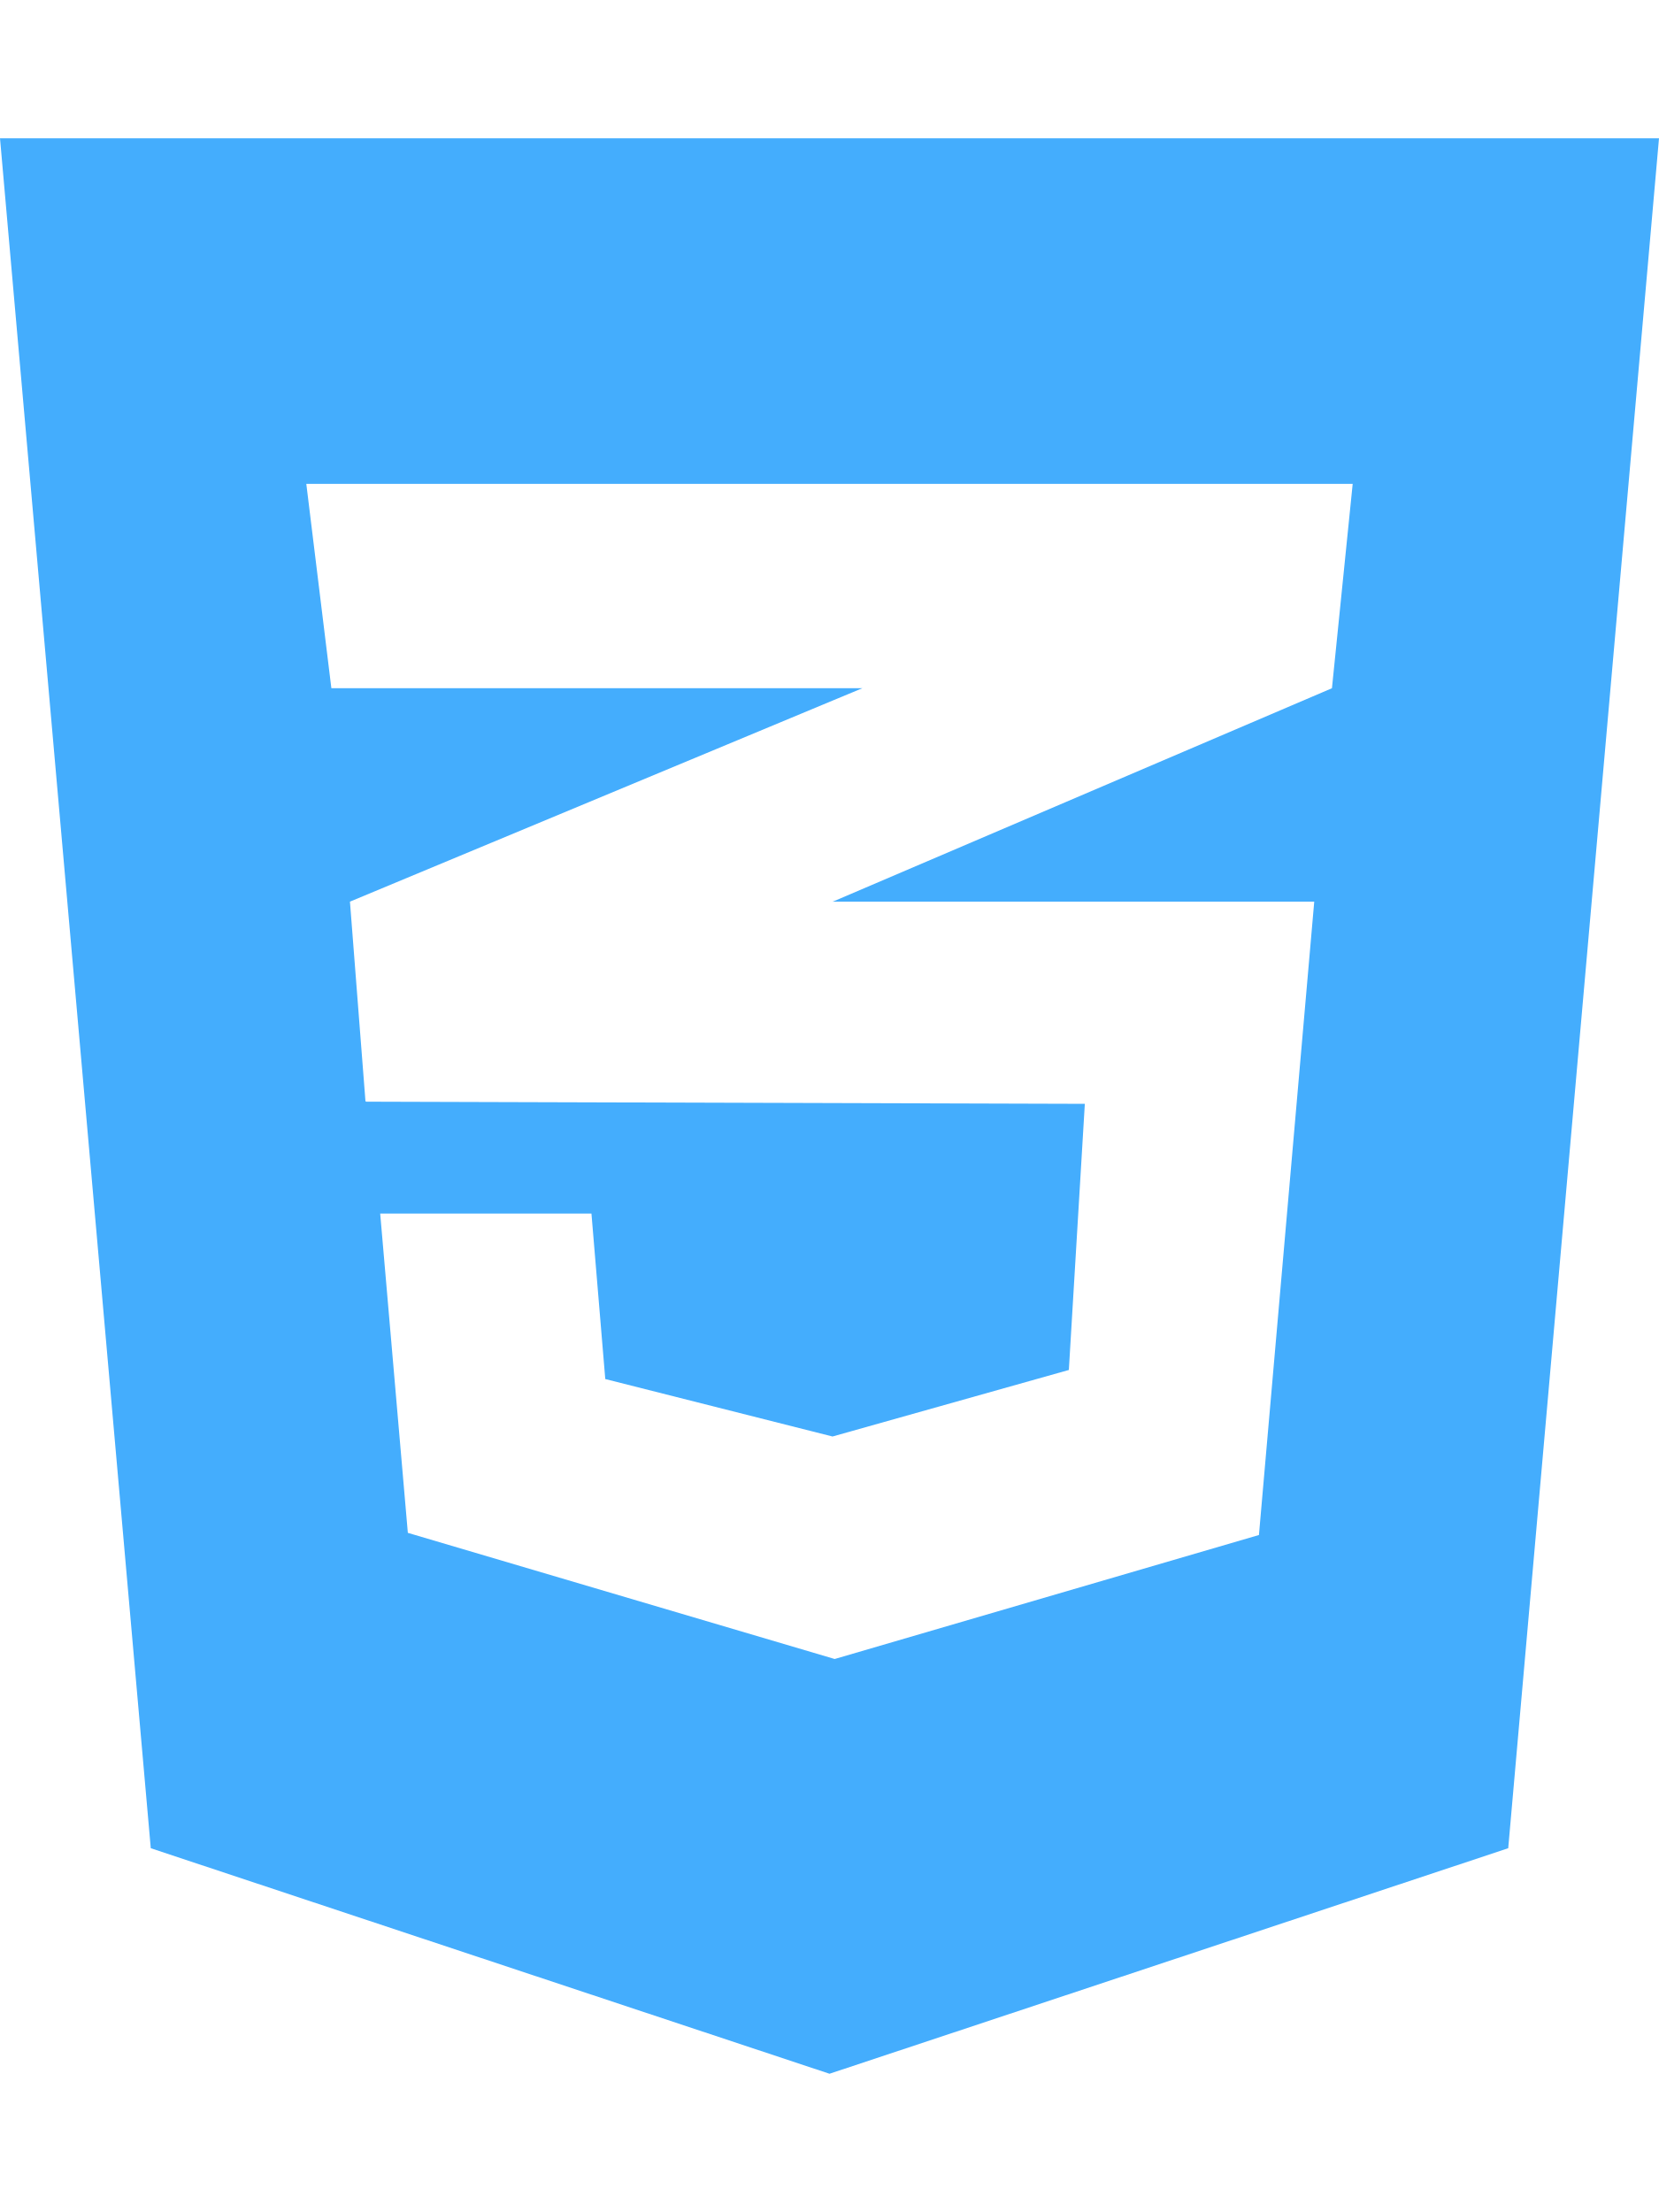
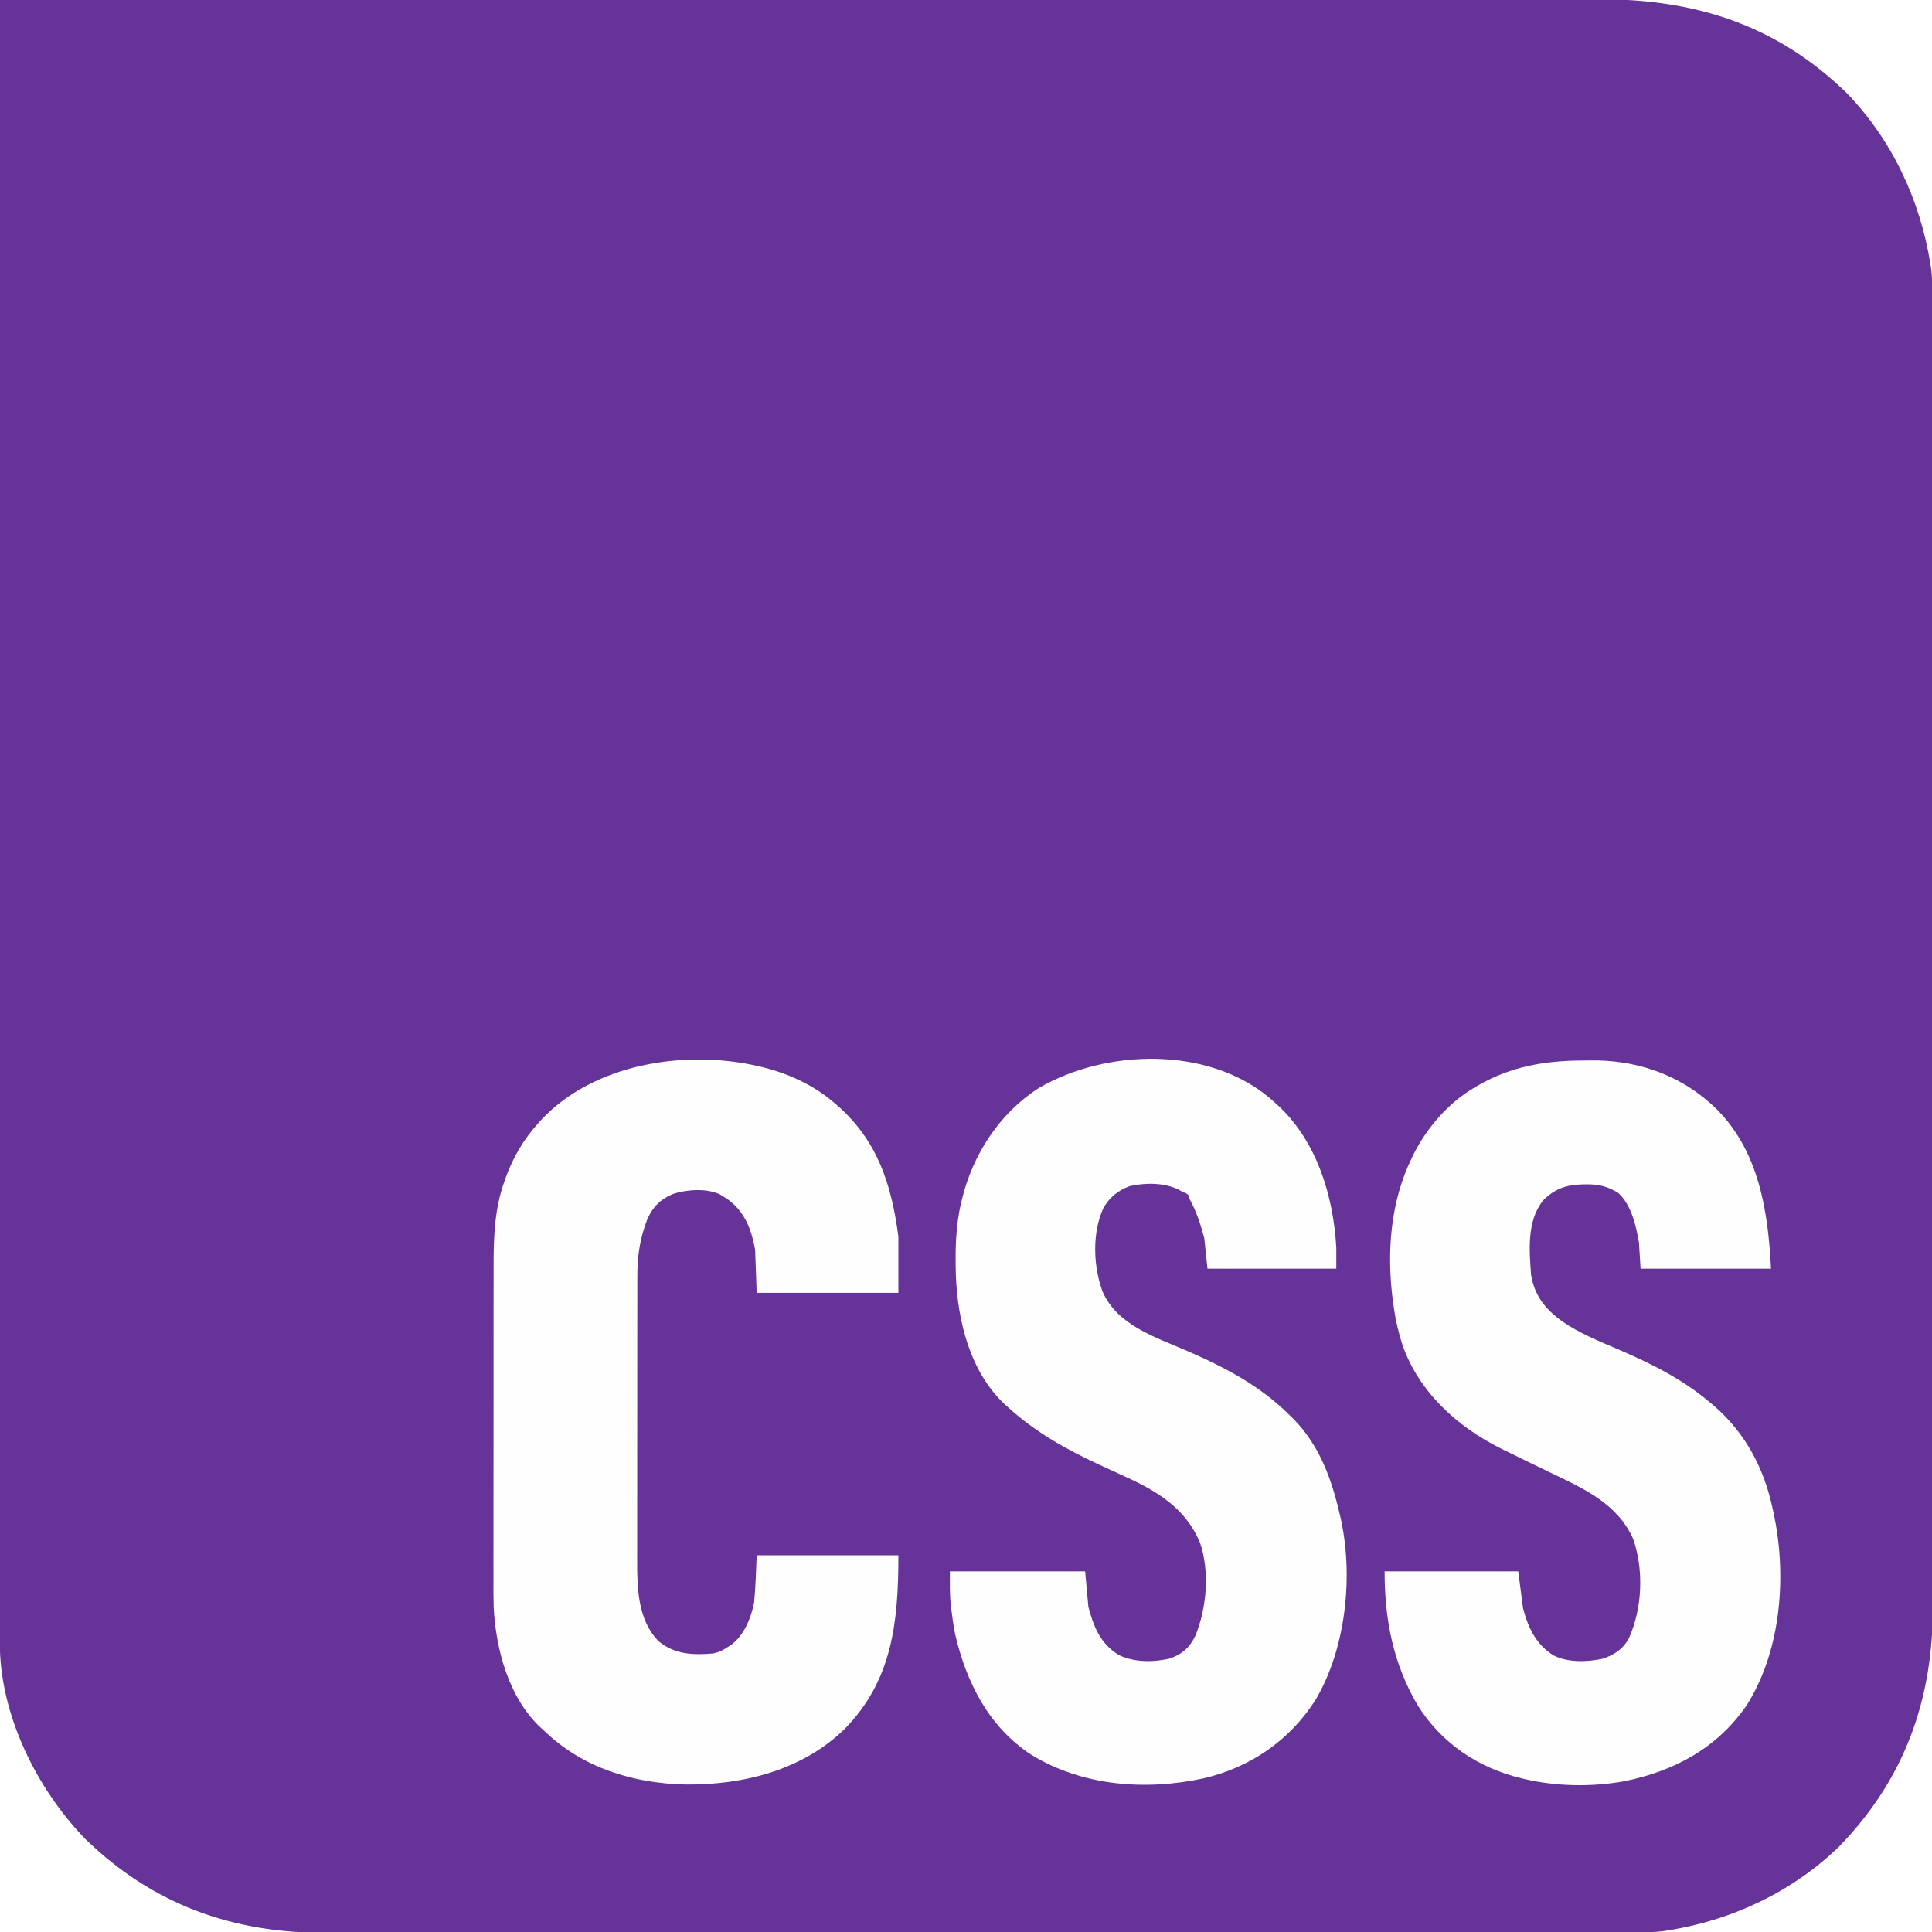
- <svg xmlns="http://www.w3.org/2000/svg" viewBox="0 0 384 512">
-   <path fill="#44adfd" d="M0 32l34.9 395.8L192 480l157.1-52.2L384 32H0zm313.1 80l-4.8 47.3L193 208.6l-.3 .1h111.5l-12.8 146.6-98.2 28.7-98.8-29.2-6.4-73.9h48.9l3.2 38.3 52.6 13.3 54.7-15.4 3.7-61.6-166.3-.5v-.1l-.2 .1-3.6-46.3L193.1 162l6.5-2.7H76.7L70.9 112h242.2z" />
+ <svg xmlns="http://www.w3.org/2000/svg" version="1.1" width="1200" height="1200">
+   <path d="M0 0 C87.539 -0.061 175.078 -0.122 293.003 -0.169 C294.463 -0.17 295.924 -0.17 297.384 -0.171 C328.043 -0.183 358.703 -0.194 389.362 -0.204 C404.764 -0.209 420.166 -0.214 435.568 -0.219 C437.891 -0.22 440.214 -0.221 442.538 -0.221 C478.295 -0.234 514.053 -0.249 549.81 -0.275 C550.579 -0.275 551.347 -0.276 552.138 -0.276 C564.525 -0.285 576.911 -0.294 589.298 -0.303 C624.993 -0.33 660.687 -0.354 696.382 -0.365 C697.117 -0.365 697.852 -0.365 698.609 -0.365 C714.741 -0.37 730.872 -0.373 747.004 -0.376 C753.496 -0.377 759.988 -0.378 766.48 -0.38 C767.19 -0.38 767.901 -0.38 768.633 -0.38 C791.49 -0.384 814.347 -0.401 837.205 -0.425 C860.889 -0.45 884.574 -0.46 908.259 -0.454 C921.904 -0.451 935.55 -0.459 949.195 -0.483 C958.322 -0.498 967.448 -0.499 976.575 -0.487 C981.768 -0.481 986.96 -0.481 992.153 -0.5 C1052.288 -0.697 1103.018 15.058 1146.875 57.625 C1175.033 86.625 1192.726 124.247 1199 164 C1199.17 165.076 1199.34 166.151 1199.516 167.26 C1200.291 173.578 1200.142 179.931 1200.134 186.286 C1200.136 187.748 1200.139 189.21 1200.141 190.672 C1200.148 194.693 1200.148 198.715 1200.147 202.737 C1200.147 207.111 1200.153 211.485 1200.158 215.859 C1200.168 224.537 1200.172 233.215 1200.174 241.893 C1200.177 252.287 1200.185 262.681 1200.194 273.075 C1200.215 298.2 1200.226 323.325 1200.234 348.449 C1200.239 360.339 1200.244 372.228 1200.249 384.117 C1200.267 424.824 1200.282 465.532 1200.289 506.239 C1200.29 508.795 1200.29 511.35 1200.291 513.906 C1200.291 515.807 1200.291 515.807 1200.292 517.746 C1200.293 524.167 1200.294 530.587 1200.295 537.008 C1200.295 538.282 1200.296 539.556 1200.296 540.869 C1200.304 582.165 1200.327 623.462 1200.36 664.758 C1200.394 708.43 1200.414 752.103 1200.417 795.775 C1200.417 800.572 1200.418 805.369 1200.418 810.167 C1200.419 811.348 1200.419 812.529 1200.419 813.746 C1200.421 832.732 1200.437 851.717 1200.457 870.703 C1200.478 889.8 1200.483 908.897 1200.474 927.993 C1200.468 939.328 1200.474 950.663 1200.496 961.998 C1200.51 969.584 1200.508 977.17 1200.496 984.756 C1200.489 989.069 1200.488 993.382 1200.505 997.695 C1200.722 1055.547 1182.984 1105.035 1142.375 1146.875 C1113.375 1175.033 1075.753 1192.726 1036 1199 C1034.924 1199.17 1033.849 1199.34 1032.74 1199.516 C1026.422 1200.291 1020.069 1200.142 1013.714 1200.134 C1012.252 1200.136 1010.79 1200.139 1009.328 1200.141 C1005.307 1200.148 1001.285 1200.148 997.263 1200.147 C992.889 1200.147 988.515 1200.153 984.141 1200.158 C975.463 1200.168 966.785 1200.172 958.107 1200.174 C947.713 1200.177 937.319 1200.185 926.925 1200.194 C901.8 1200.215 876.675 1200.226 851.551 1200.234 C839.661 1200.239 827.772 1200.244 815.883 1200.249 C775.176 1200.267 734.468 1200.282 693.761 1200.289 C691.205 1200.29 688.65 1200.29 686.094 1200.291 C684.827 1200.291 683.56 1200.291 682.254 1200.292 C675.833 1200.293 669.413 1200.294 662.992 1200.295 C661.081 1200.296 661.081 1200.296 659.131 1200.296 C617.835 1200.304 576.538 1200.327 535.242 1200.36 C491.57 1200.394 447.897 1200.414 404.225 1200.417 C399.428 1200.417 394.631 1200.418 389.833 1200.418 C388.062 1200.419 388.062 1200.419 386.254 1200.419 C367.268 1200.421 348.283 1200.437 329.297 1200.457 C310.2 1200.478 291.103 1200.483 272.007 1200.474 C260.672 1200.468 249.337 1200.474 238.002 1200.496 C230.416 1200.51 222.83 1200.508 215.244 1200.496 C210.931 1200.489 206.618 1200.488 202.305 1200.505 C144.453 1200.722 94.965 1182.984 53.125 1142.375 C22.58 1110.917 -0.13 1064.851 -0.124 1020.415 C-0.125 1019.691 -0.127 1018.967 -0.128 1018.221 C-0.131 1015.801 -0.127 1013.381 -0.123 1010.961 C-0.124 1009.198 -0.125 1007.436 -0.127 1005.673 C-0.13 1000.817 -0.126 995.961 -0.122 991.104 C-0.119 985.826 -0.121 980.548 -0.123 975.27 C-0.125 966.014 -0.123 956.759 -0.119 947.504 C-0.113 933.742 -0.113 919.981 -0.114 906.219 C-0.115 883.07 -0.112 859.921 -0.106 836.773 C-0.1 813.848 -0.096 790.923 -0.095 767.998 C-0.095 767.286 -0.095 766.574 -0.095 765.841 C-0.094 759.338 -0.094 752.836 -0.094 746.333 C-0.093 730.169 -0.092 714.005 -0.091 697.841 C-0.091 697.105 -0.091 696.368 -0.091 695.61 C-0.088 659.803 -0.082 623.995 -0.075 588.188 C-0.073 575.761 -0.071 563.335 -0.069 550.909 C-0.069 550.138 -0.068 549.368 -0.068 548.574 C-0.062 512.748 -0.058 476.922 -0.055 441.096 C-0.055 438.77 -0.055 436.444 -0.055 434.119 C-0.053 418.705 -0.052 403.292 -0.051 387.879 C-0.048 357.21 -0.045 326.541 -0.043 295.873 C-0.042 294.412 -0.042 292.952 -0.042 291.491 C-0.034 207.319 -0.021 123.146 0 0 Z " fill="#663399" transform="translate(0,0)" />
+   <path d="M0 0 C0.842 0.759 1.684 1.519 2.551 2.301 C3.32 2.988 4.09 3.675 4.883 4.383 C28.673 26.839 38.772 60.44 40.551 92.301 C40.551 96.591 40.551 100.881 40.551 105.301 C14.151 105.301 -12.249 105.301 -39.449 105.301 C-40.109 99.031 -40.769 92.761 -41.449 86.301 C-43.779 77.78 -46.211 70.02 -50.449 62.301 C-50.779 61.311 -51.109 60.321 -51.449 59.301 C-53.281 58.184 -53.281 58.184 -55.449 57.301 C-56.08 56.948 -56.71 56.594 -57.359 56.23 C-66.48 51.761 -77.848 51.868 -87.652 53.996 C-95.087 56.71 -100.472 61.037 -104.262 67.988 C-111.184 83.405 -110.401 103.83 -104.637 119.488 C-95.53 140.551 -71.455 147.964 -51.882 156.479 C-28.359 166.713 -6.773 178.03 11.551 196.301 C12.399 197.126 13.247 197.951 14.121 198.801 C30.005 215.133 37.528 235.5 42.551 257.301 C42.719 258.003 42.887 258.705 43.06 259.428 C51.392 295.65 46.662 341.225 27.551 373.301 C11.44 398.472 -12.947 415.13 -42.039 421.904 C-78.14 429.632 -117.001 426.701 -148.883 407.242 C-175.262 389.983 -189.251 362.353 -196.199 332.301 C-197.237 326.993 -197.997 321.668 -198.637 316.301 C-198.721 315.614 -198.805 314.927 -198.892 314.219 C-199.648 307.163 -199.449 300.525 -199.449 293.301 C-171.729 293.301 -144.009 293.301 -115.449 293.301 C-114.459 304.191 -114.459 304.191 -113.449 315.301 C-110.106 327.909 -106.067 338.006 -94.758 345.145 C-85.175 349.944 -73.002 349.823 -62.684 347.426 C-54.986 344.486 -50.618 340.785 -47.055 333.418 C-39.865 316.22 -37.981 293.079 -44.199 275.266 C-53.113 254.123 -70.682 243.441 -90.855 234.338 C-93.837 232.991 -96.804 231.611 -99.773 230.235 C-101.977 229.213 -104.184 228.195 -106.391 227.178 C-127.274 217.535 -146.356 206.834 -163.449 191.301 C-164.474 190.382 -164.474 190.382 -165.52 189.445 C-187.016 169.153 -194.673 137.799 -195.742 109.252 C-196.171 94.154 -195.969 79.057 -192.449 64.301 C-192.283 63.59 -192.117 62.879 -191.945 62.147 C-185.176 34.285 -168.638 8.752 -144.262 -6.887 C-102.229 -31.443 -38.294 -32.974 0 0 Z " fill="#FEFEFE" transform="translate(789.4492,682.6992)" />
+   <path d="M0 0 C1.603 -0.011 3.207 -0.032 4.81 -0.062 C32.206 -0.567 58.746 7.936 79.426 26.295 C80.099 26.886 80.772 27.476 81.465 28.084 C109.642 54.465 115.598 92.72 117.426 129.295 C90.696 129.295 63.966 129.295 36.426 129.295 C36.096 124.015 35.766 118.735 35.426 113.295 C33.691 102.721 30.745 89.758 22.551 82.233 C15.92 78.121 10.158 76.78 2.489 76.92 C1.698 76.929 0.908 76.938 0.093 76.947 C-9.759 77.195 -17.167 79.784 -24.199 86.983 C-34.314 99.806 -32.725 117.907 -31.574 133.295 C-29.42 146.047 -22.728 154.443 -12.511 161.858 C-1.868 169.256 10.316 174.221 22.189 179.292 C42.833 188.133 62.12 197.688 79.426 212.295 C80.249 212.982 81.071 213.669 81.918 214.377 C101.516 231.319 113.137 253.28 118.426 278.295 C118.57 278.949 118.715 279.604 118.863 280.278 C127.401 319.037 124.039 366.047 102.426 400.295 C84.152 427.017 57.322 441.441 25.994 447.706 C6.041 451.261 -15.824 450.925 -35.574 446.295 C-36.293 446.129 -37.012 445.963 -37.752 445.791 C-64.369 439.378 -86.932 424.234 -101.699 401.045 C-117.208 374.96 -122.574 347.415 -122.574 317.295 C-95.184 317.295 -67.794 317.295 -39.574 317.295 C-38.584 324.885 -37.594 332.475 -36.574 340.295 C-33.317 352.536 -28.529 362.698 -17.574 369.545 C-8.564 374.05 3.215 373.606 12.887 371.565 C20.025 369.169 25.269 365.749 29.051 359.108 C37.483 340.635 38.553 316.291 31.801 297.17 C22.246 275.45 1.365 266.008 -18.761 256.358 C-22.318 254.642 -25.874 252.924 -29.429 251.205 C-30.292 250.789 -31.154 250.372 -32.043 249.943 C-37.517 247.298 -42.983 244.638 -48.429 241.936 C-49.364 241.476 -49.364 241.476 -50.318 241.006 C-77.652 227.369 -101.447 205.701 -111.582 176.378 C-114.006 168.858 -115.687 161.421 -116.824 153.608 C-116.992 152.451 -117.16 151.294 -117.334 150.102 C-121.392 119.76 -119.178 87.979 -105.574 60.295 C-105.089 59.297 -104.604 58.3 -104.105 57.272 C-95.914 41.39 -83.002 26.507 -67.574 17.295 C-66.478 16.64 -65.382 15.985 -64.253 15.311 C-44.058 3.715 -23.011 0.114 0 0 Z " fill="#FEFEFE" transform="translate(982.5737,658.7048)" />
+   <path d="M0 0 C0.717 0.161 1.434 0.322 2.173 0.488 C18.303 4.3 34.263 11.307 47 22 C47.847 22.709 48.694 23.418 49.566 24.148 C75 46.282 83.645 73.34 88 106 C88 117.55 88 129.1 88 141 C58.96 141 29.92 141 0 141 C-0.33 132.09 -0.66 123.18 -1 114 C-3.488 100.986 -7.583 90.164 -18.777 82.371 C-19.511 81.919 -20.244 81.466 -21 81 C-21.868 80.461 -21.868 80.461 -22.754 79.91 C-31.029 75.893 -43.573 76.798 -52.125 79.625 C-59.885 83.011 -64.35 87.386 -67.871 95.09 C-72.307 106.525 -74.159 117.527 -74.134 129.708 C-74.137 130.95 -74.137 130.95 -74.141 132.218 C-74.147 134.967 -74.146 137.717 -74.145 140.466 C-74.148 142.448 -74.152 144.43 -74.155 146.412 C-74.164 151.777 -74.167 157.143 -74.167 162.509 C-74.168 165.866 -74.17 169.223 -74.173 172.58 C-74.182 184.303 -74.186 196.027 -74.185 207.751 C-74.185 218.659 -74.195 229.567 -74.211 240.475 C-74.224 249.858 -74.229 259.24 -74.229 268.623 C-74.229 274.219 -74.231 279.815 -74.242 285.412 C-74.252 290.677 -74.252 295.942 -74.245 301.208 C-74.243 303.133 -74.246 305.058 -74.252 306.983 C-74.303 324.299 -73.91 344.203 -60.926 357.418 C-50.848 365.697 -39.529 366.054 -27 365 C-23.493 364.216 -20.943 363.036 -18 361 C-16.979 360.358 -16.979 360.358 -15.938 359.703 C-7.901 353.797 -3.535 343.093 -1.625 333.5 C-0.682 323.697 -0.428 313.839 0 304 C29.04 304 58.08 304 88 304 C88 345.043 84.411 381.561 54.688 411.812 C28.48 437.524 -8.363 446.707 -44.117 446.405 C-76.76 445.676 -108.206 436.085 -132 413 C-133.027 412.083 -133.027 412.083 -134.074 411.148 C-154.016 392.735 -162.113 362.227 -163.366 336.06 C-163.551 329.924 -163.531 323.791 -163.502 317.653 C-163.506 315.328 -163.511 313.002 -163.518 310.676 C-163.532 304.439 -163.521 298.202 -163.504 291.964 C-163.492 286.062 -163.496 280.159 -163.5 274.257 C-163.505 262.563 -163.491 250.87 -163.467 239.176 C-163.443 227.885 -163.436 216.594 -163.446 205.302 C-163.458 192.936 -163.459 180.57 -163.445 168.205 C-163.437 161.684 -163.433 155.163 -163.439 148.643 C-163.444 142.513 -163.434 136.383 -163.412 130.253 C-163.407 128.02 -163.406 125.787 -163.411 123.554 C-163.446 106.243 -162.728 88.726 -156.875 72.25 C-156.577 71.388 -156.279 70.526 -155.972 69.637 C-151.473 57.164 -144.907 45.85 -136 36 C-135.287 35.194 -134.574 34.389 -133.84 33.559 C-101.168 -1.295 -44.944 -10.114 0 0 Z " fill="#FEFEFE" transform="translate(470,662)" />
</svg>
